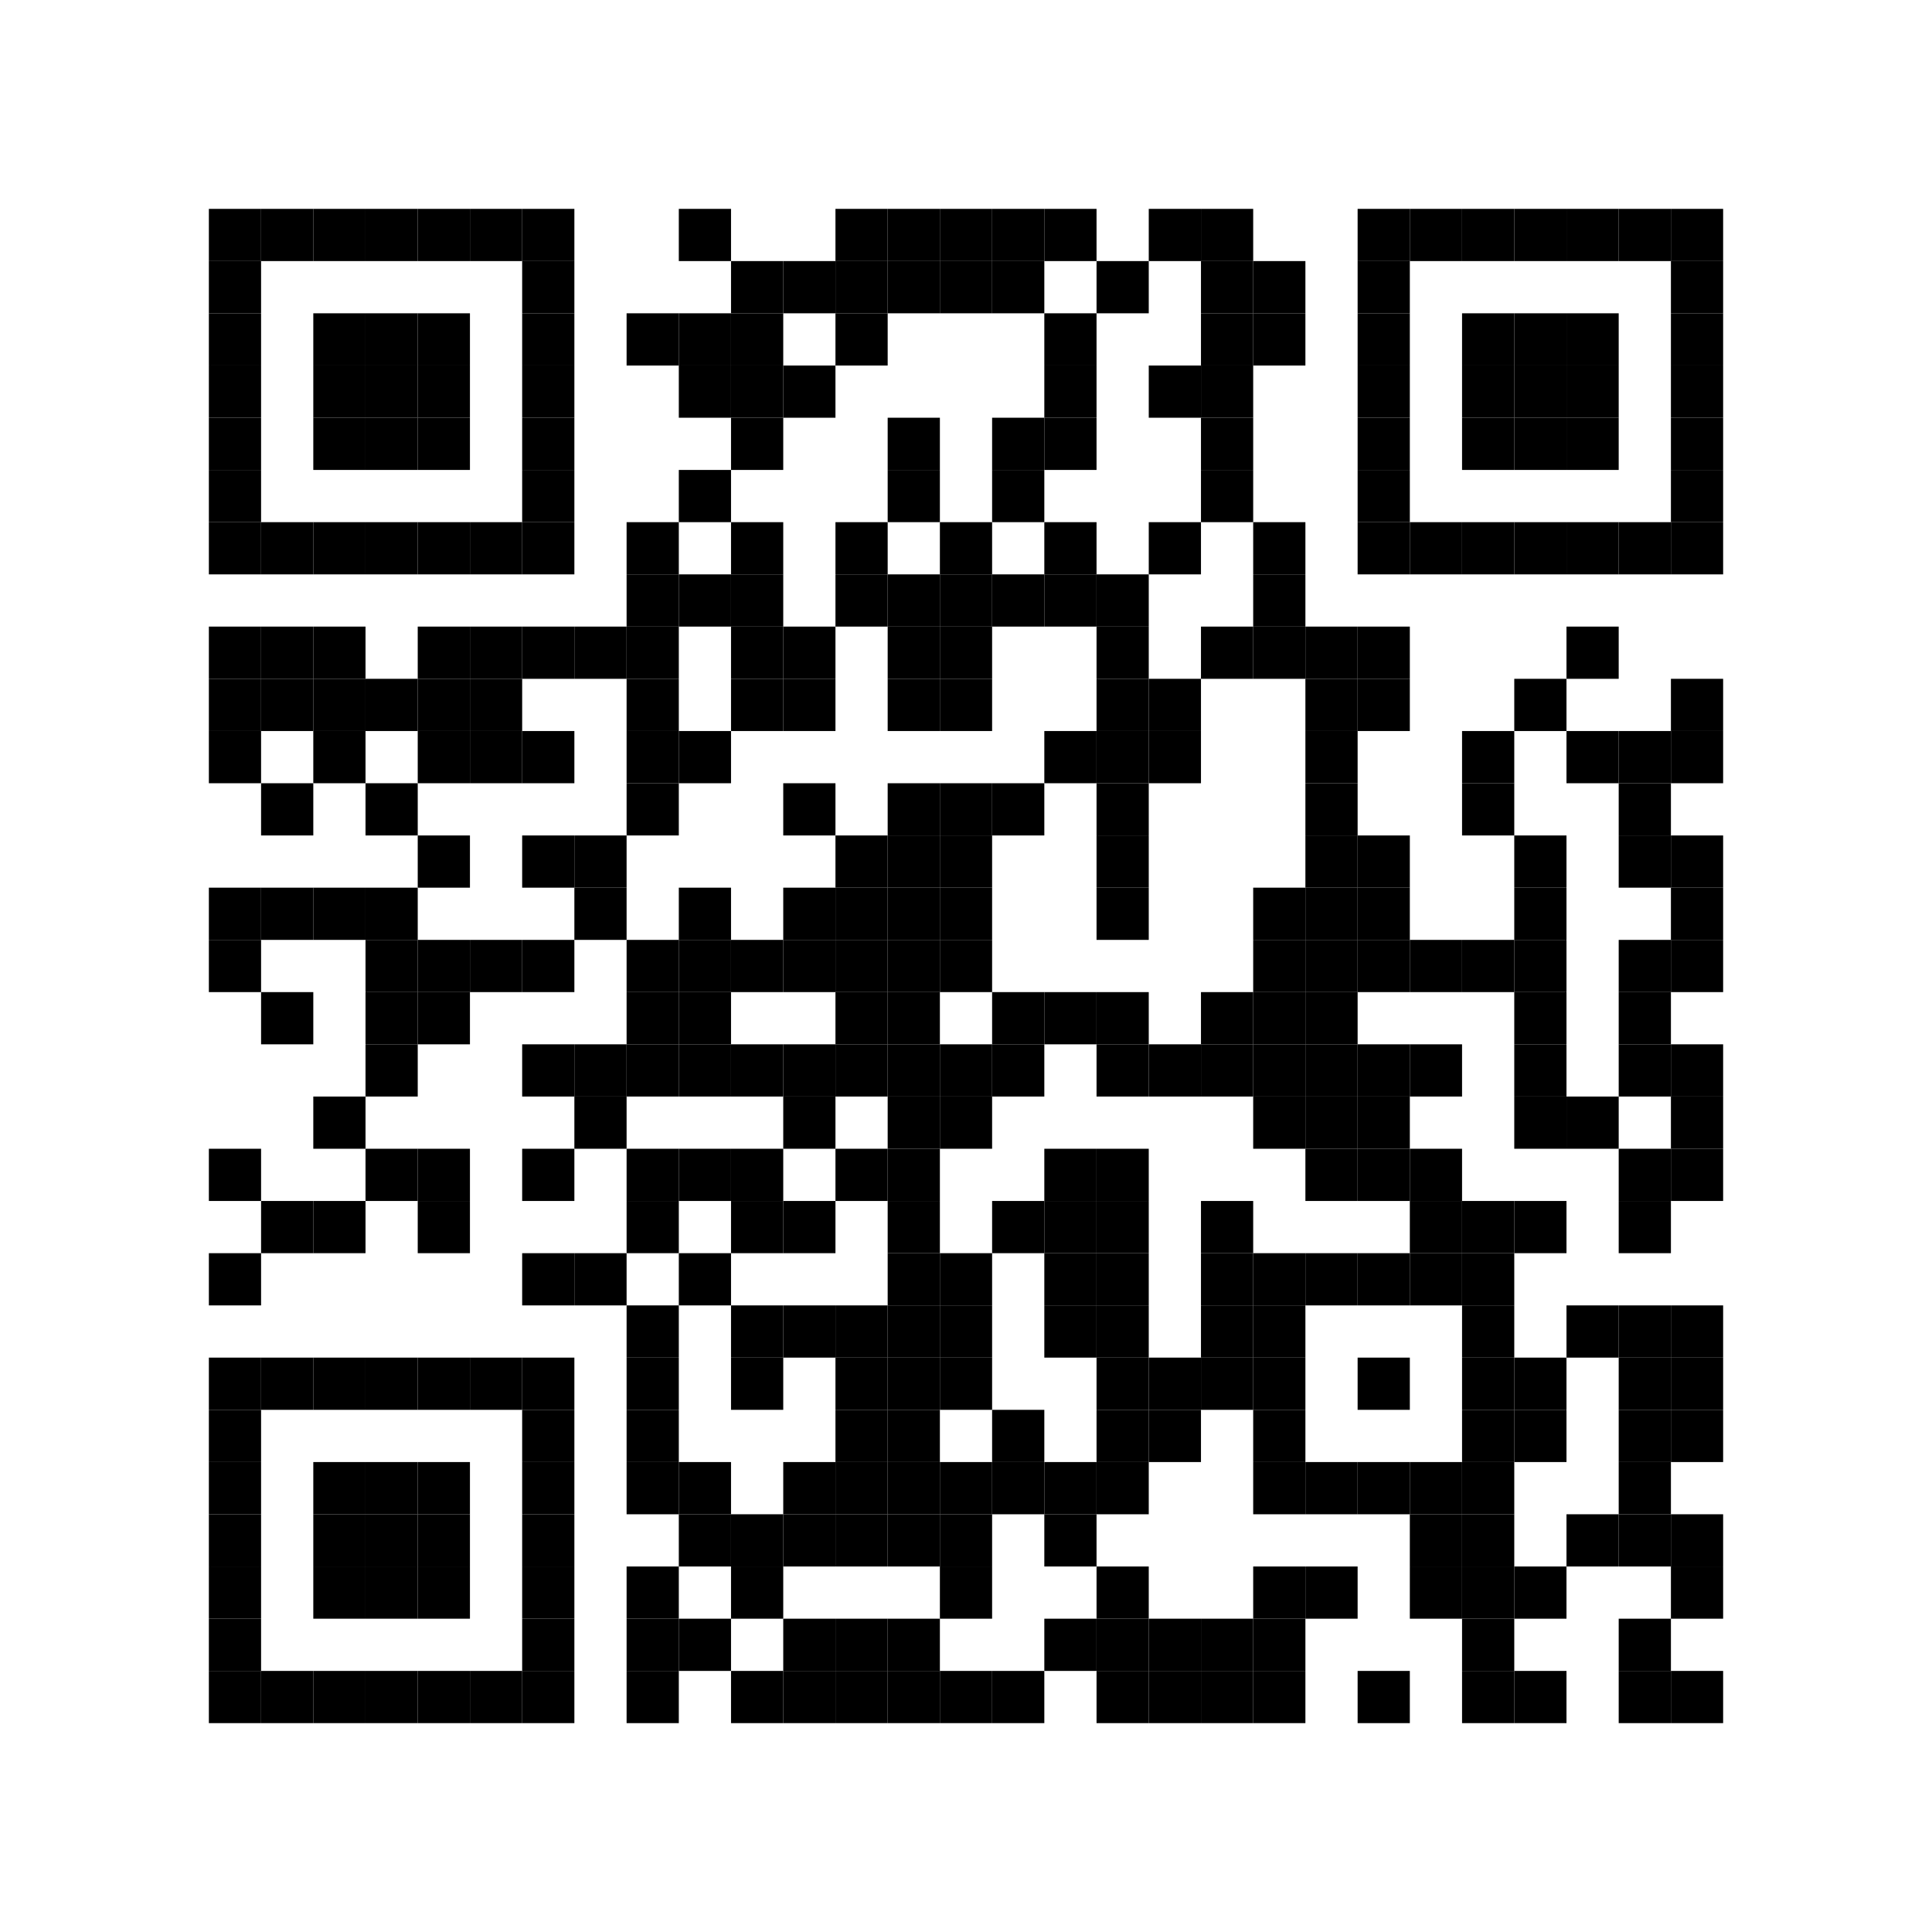
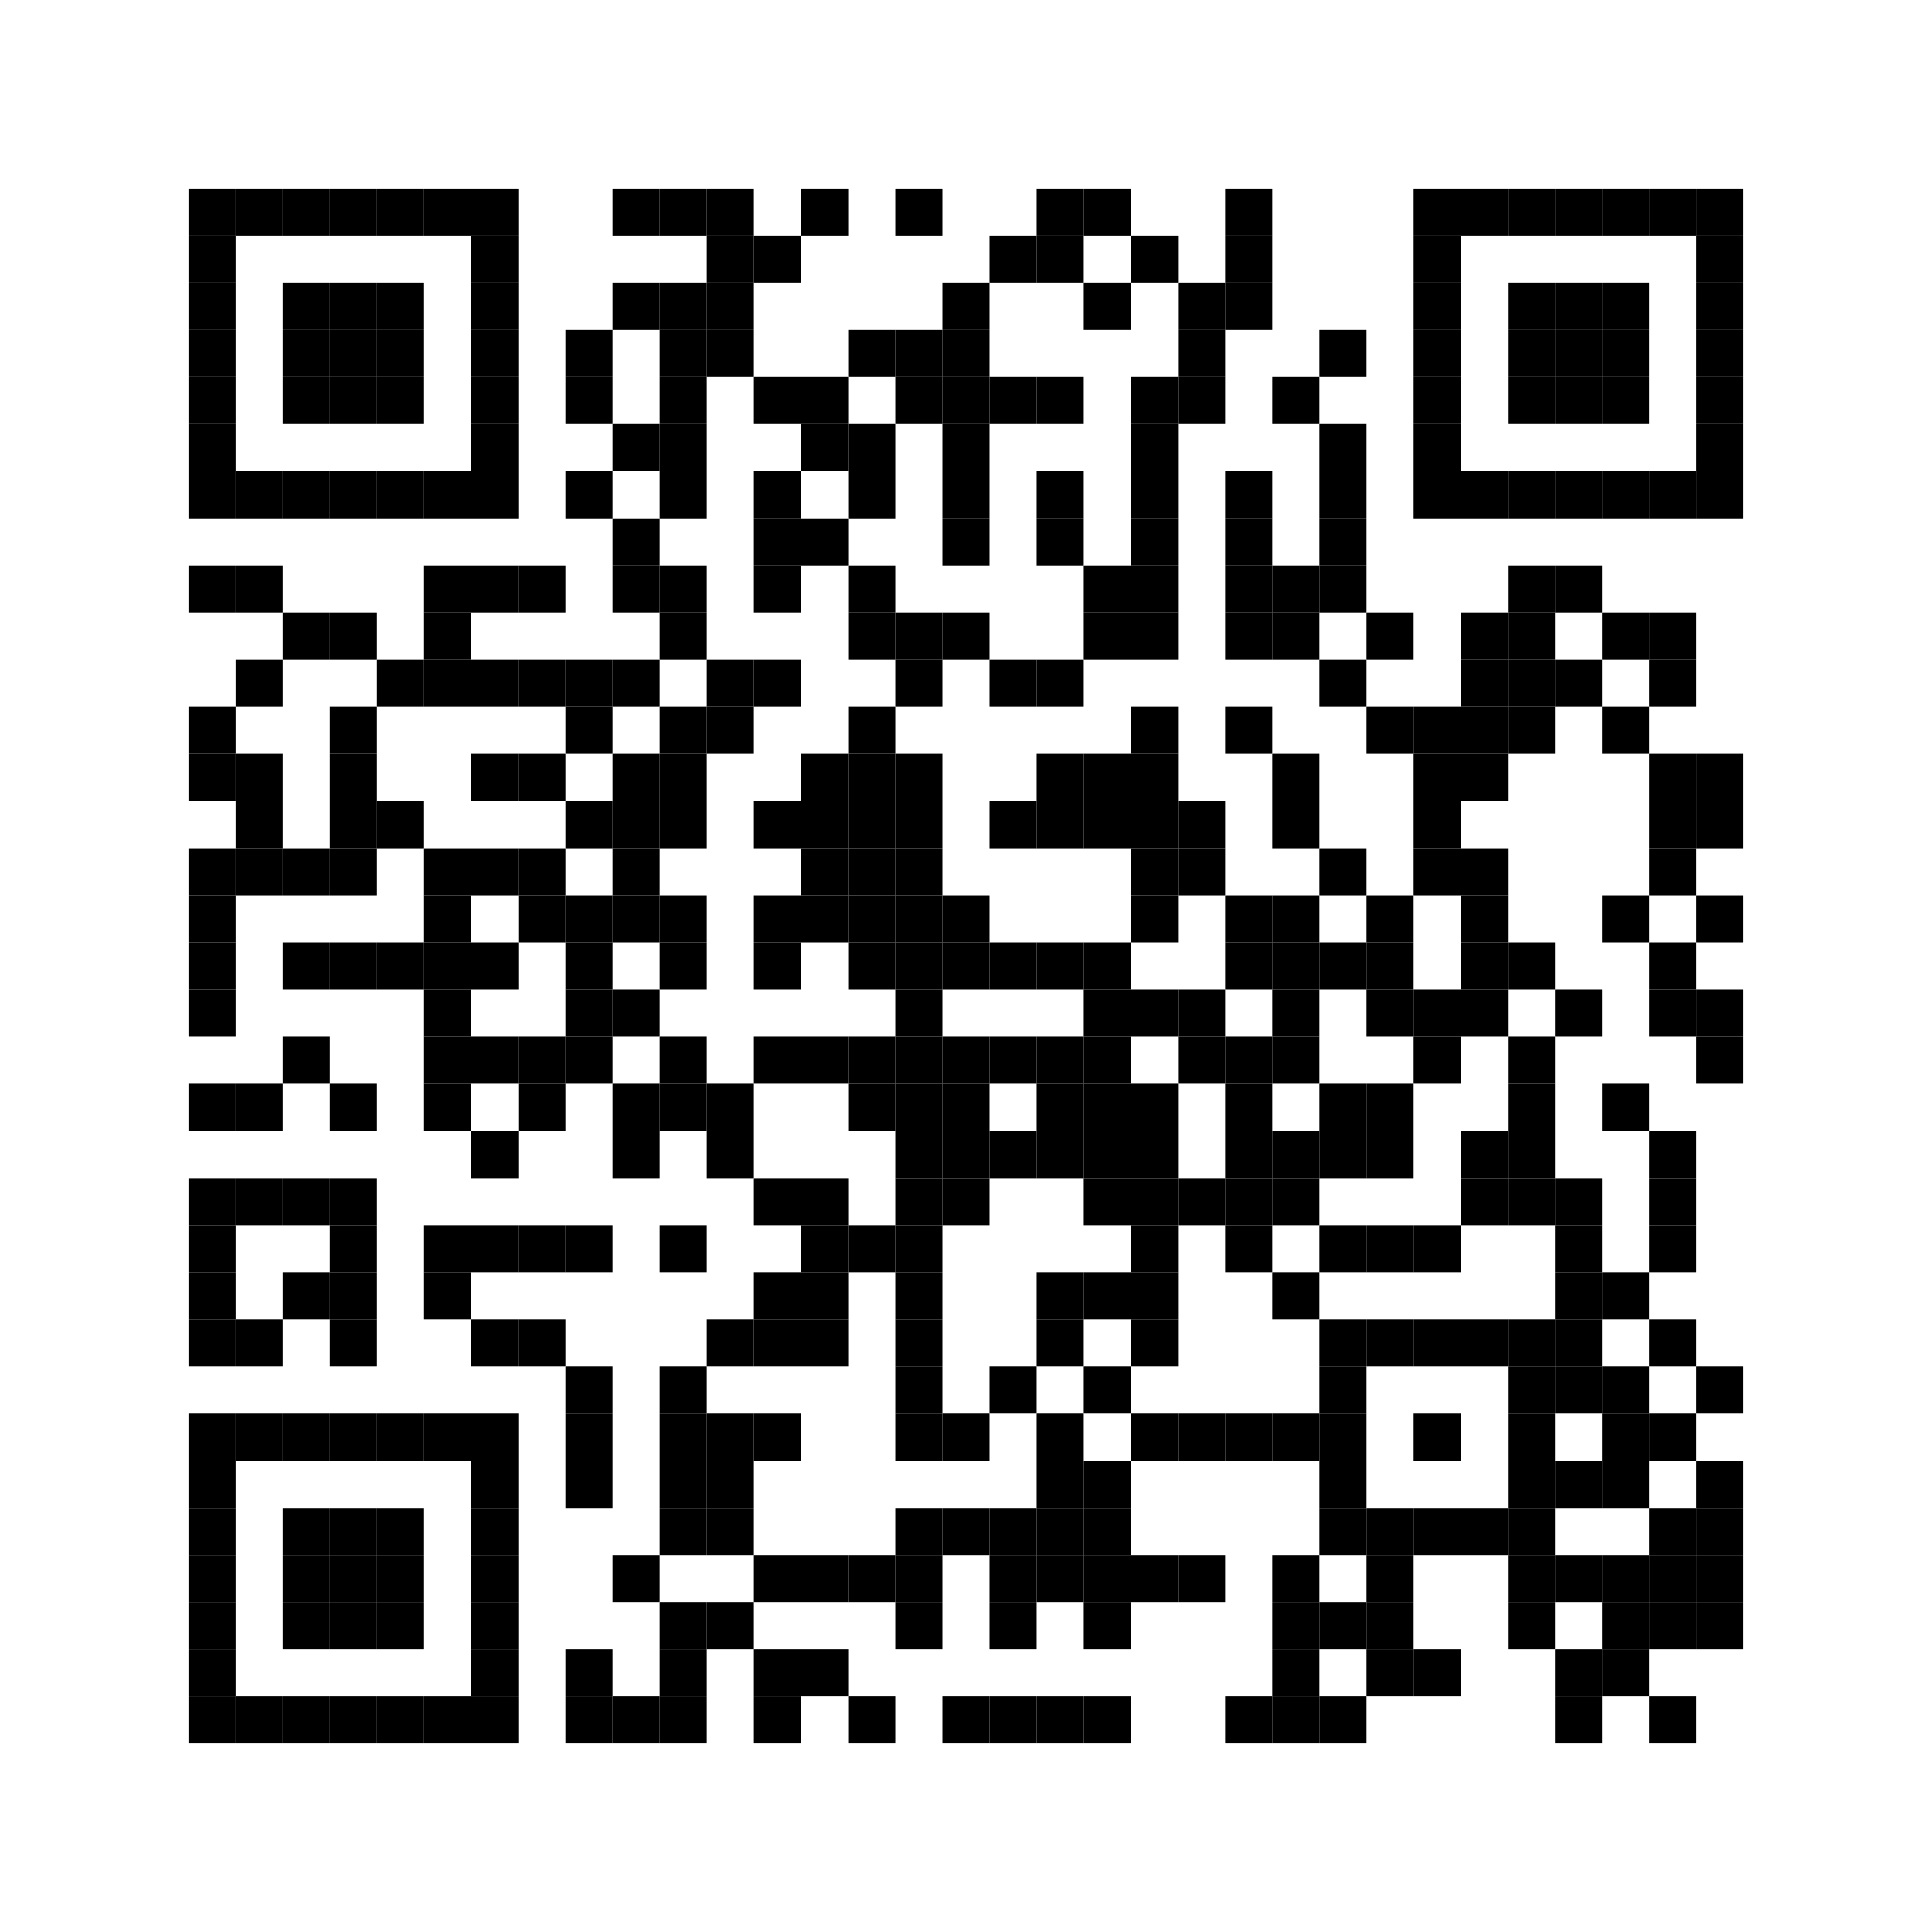
- <svg xmlns="http://www.w3.org/2000/svg" width="37mm" height="37mm" version="1.1">
+ <svg xmlns="http://www.w3.org/2000/svg" width="41mm" height="41mm" version="1.1">
  <rect x="4mm" y="4mm" width="1mm" height="1mm" />
  <rect x="5mm" y="4mm" width="1mm" height="1mm" />
  <rect x="6mm" y="4mm" width="1mm" height="1mm" />
  <rect x="7mm" y="4mm" width="1mm" height="1mm" />
  <rect x="8mm" y="4mm" width="1mm" height="1mm" />
  <rect x="9mm" y="4mm" width="1mm" height="1mm" />
  <rect x="10mm" y="4mm" width="1mm" height="1mm" />
  <rect x="13mm" y="4mm" width="1mm" height="1mm" />
-   <rect x="16mm" y="4mm" width="1mm" height="1mm" />
+   <rect x="14mm" y="4mm" width="1mm" height="1mm" />
+   <rect x="15mm" y="4mm" width="1mm" height="1mm" />
  <rect x="17mm" y="4mm" width="1mm" height="1mm" />
-   <rect x="18mm" y="4mm" width="1mm" height="1mm" />
  <rect x="19mm" y="4mm" width="1mm" height="1mm" />
-   <rect x="20mm" y="4mm" width="1mm" height="1mm" />
  <rect x="22mm" y="4mm" width="1mm" height="1mm" />
  <rect x="23mm" y="4mm" width="1mm" height="1mm" />
  <rect x="26mm" y="4mm" width="1mm" height="1mm" />
-   <rect x="27mm" y="4mm" width="1mm" height="1mm" />
-   <rect x="28mm" y="4mm" width="1mm" height="1mm" />
-   <rect x="29mm" y="4mm" width="1mm" height="1mm" />
  <rect x="30mm" y="4mm" width="1mm" height="1mm" />
  <rect x="31mm" y="4mm" width="1mm" height="1mm" />
  <rect x="32mm" y="4mm" width="1mm" height="1mm" />
+   <rect x="33mm" y="4mm" width="1mm" height="1mm" />
+   <rect x="34mm" y="4mm" width="1mm" height="1mm" />
+   <rect x="35mm" y="4mm" width="1mm" height="1mm" />
+   <rect x="36mm" y="4mm" width="1mm" height="1mm" />
  <rect x="4mm" y="5mm" width="1mm" height="1mm" />
  <rect x="10mm" y="5mm" width="1mm" height="1mm" />
-   <rect x="14mm" y="5mm" width="1mm" height="1mm" />
  <rect x="15mm" y="5mm" width="1mm" height="1mm" />
  <rect x="16mm" y="5mm" width="1mm" height="1mm" />
-   <rect x="17mm" y="5mm" width="1mm" height="1mm" />
-   <rect x="18mm" y="5mm" width="1mm" height="1mm" />
-   <rect x="19mm" y="5mm" width="1mm" height="1mm" />
  <rect x="21mm" y="5mm" width="1mm" height="1mm" />
-   <rect x="23mm" y="5mm" width="1mm" height="1mm" />
+   <rect x="22mm" y="5mm" width="1mm" height="1mm" />
  <rect x="24mm" y="5mm" width="1mm" height="1mm" />
  <rect x="26mm" y="5mm" width="1mm" height="1mm" />
-   <rect x="32mm" y="5mm" width="1mm" height="1mm" />
+   <rect x="30mm" y="5mm" width="1mm" height="1mm" />
+   <rect x="36mm" y="5mm" width="1mm" height="1mm" />
  <rect x="4mm" y="6mm" width="1mm" height="1mm" />
  <rect x="6mm" y="6mm" width="1mm" height="1mm" />
  <rect x="7mm" y="6mm" width="1mm" height="1mm" />
  <rect x="8mm" y="6mm" width="1mm" height="1mm" />
  <rect x="10mm" y="6mm" width="1mm" height="1mm" />
-   <rect x="12mm" y="6mm" width="1mm" height="1mm" />
  <rect x="13mm" y="6mm" width="1mm" height="1mm" />
  <rect x="14mm" y="6mm" width="1mm" height="1mm" />
-   <rect x="16mm" y="6mm" width="1mm" height="1mm" />
+   <rect x="15mm" y="6mm" width="1mm" height="1mm" />
  <rect x="20mm" y="6mm" width="1mm" height="1mm" />
  <rect x="23mm" y="6mm" width="1mm" height="1mm" />
-   <rect x="24mm" y="6mm" width="1mm" height="1mm" />
+   <rect x="25mm" y="6mm" width="1mm" height="1mm" />
  <rect x="26mm" y="6mm" width="1mm" height="1mm" />
-   <rect x="28mm" y="6mm" width="1mm" height="1mm" />
-   <rect x="29mm" y="6mm" width="1mm" height="1mm" />
  <rect x="30mm" y="6mm" width="1mm" height="1mm" />
  <rect x="32mm" y="6mm" width="1mm" height="1mm" />
+   <rect x="33mm" y="6mm" width="1mm" height="1mm" />
+   <rect x="34mm" y="6mm" width="1mm" height="1mm" />
+   <rect x="36mm" y="6mm" width="1mm" height="1mm" />
  <rect x="4mm" y="7mm" width="1mm" height="1mm" />
  <rect x="6mm" y="7mm" width="1mm" height="1mm" />
  <rect x="7mm" y="7mm" width="1mm" height="1mm" />
  <rect x="8mm" y="7mm" width="1mm" height="1mm" />
  <rect x="10mm" y="7mm" width="1mm" height="1mm" />
-   <rect x="13mm" y="7mm" width="1mm" height="1mm" />
+   <rect x="12mm" y="7mm" width="1mm" height="1mm" />
  <rect x="14mm" y="7mm" width="1mm" height="1mm" />
  <rect x="15mm" y="7mm" width="1mm" height="1mm" />
+   <rect x="18mm" y="7mm" width="1mm" height="1mm" />
+   <rect x="19mm" y="7mm" width="1mm" height="1mm" />
  <rect x="20mm" y="7mm" width="1mm" height="1mm" />
-   <rect x="22mm" y="7mm" width="1mm" height="1mm" />
-   <rect x="23mm" y="7mm" width="1mm" height="1mm" />
-   <rect x="26mm" y="7mm" width="1mm" height="1mm" />
+   <rect x="25mm" y="7mm" width="1mm" height="1mm" />
  <rect x="28mm" y="7mm" width="1mm" height="1mm" />
-   <rect x="29mm" y="7mm" width="1mm" height="1mm" />
  <rect x="30mm" y="7mm" width="1mm" height="1mm" />
  <rect x="32mm" y="7mm" width="1mm" height="1mm" />
+   <rect x="33mm" y="7mm" width="1mm" height="1mm" />
+   <rect x="34mm" y="7mm" width="1mm" height="1mm" />
+   <rect x="36mm" y="7mm" width="1mm" height="1mm" />
  <rect x="4mm" y="8mm" width="1mm" height="1mm" />
  <rect x="6mm" y="8mm" width="1mm" height="1mm" />
  <rect x="7mm" y="8mm" width="1mm" height="1mm" />
  <rect x="8mm" y="8mm" width="1mm" height="1mm" />
  <rect x="10mm" y="8mm" width="1mm" height="1mm" />
+   <rect x="12mm" y="8mm" width="1mm" height="1mm" />
  <rect x="14mm" y="8mm" width="1mm" height="1mm" />
+   <rect x="16mm" y="8mm" width="1mm" height="1mm" />
  <rect x="17mm" y="8mm" width="1mm" height="1mm" />
  <rect x="19mm" y="8mm" width="1mm" height="1mm" />
  <rect x="20mm" y="8mm" width="1mm" height="1mm" />
-   <rect x="23mm" y="8mm" width="1mm" height="1mm" />
-   <rect x="26mm" y="8mm" width="1mm" height="1mm" />
-   <rect x="28mm" y="8mm" width="1mm" height="1mm" />
-   <rect x="29mm" y="8mm" width="1mm" height="1mm" />
+   <rect x="21mm" y="8mm" width="1mm" height="1mm" />
+   <rect x="22mm" y="8mm" width="1mm" height="1mm" />
+   <rect x="24mm" y="8mm" width="1mm" height="1mm" />
+   <rect x="25mm" y="8mm" width="1mm" height="1mm" />
+   <rect x="27mm" y="8mm" width="1mm" height="1mm" />
  <rect x="30mm" y="8mm" width="1mm" height="1mm" />
  <rect x="32mm" y="8mm" width="1mm" height="1mm" />
+   <rect x="33mm" y="8mm" width="1mm" height="1mm" />
+   <rect x="34mm" y="8mm" width="1mm" height="1mm" />
+   <rect x="36mm" y="8mm" width="1mm" height="1mm" />
  <rect x="4mm" y="9mm" width="1mm" height="1mm" />
  <rect x="10mm" y="9mm" width="1mm" height="1mm" />
  <rect x="13mm" y="9mm" width="1mm" height="1mm" />
+   <rect x="14mm" y="9mm" width="1mm" height="1mm" />
  <rect x="17mm" y="9mm" width="1mm" height="1mm" />
-   <rect x="19mm" y="9mm" width="1mm" height="1mm" />
-   <rect x="23mm" y="9mm" width="1mm" height="1mm" />
-   <rect x="26mm" y="9mm" width="1mm" height="1mm" />
-   <rect x="32mm" y="9mm" width="1mm" height="1mm" />
+   <rect x="18mm" y="9mm" width="1mm" height="1mm" />
+   <rect x="20mm" y="9mm" width="1mm" height="1mm" />
+   <rect x="24mm" y="9mm" width="1mm" height="1mm" />
+   <rect x="28mm" y="9mm" width="1mm" height="1mm" />
+   <rect x="30mm" y="9mm" width="1mm" height="1mm" />
+   <rect x="36mm" y="9mm" width="1mm" height="1mm" />
  <rect x="4mm" y="10mm" width="1mm" height="1mm" />
  <rect x="5mm" y="10mm" width="1mm" height="1mm" />
  <rect x="6mm" y="10mm" width="1mm" height="1mm" />
  <rect x="7mm" y="10mm" width="1mm" height="1mm" />
  <rect x="8mm" y="10mm" width="1mm" height="1mm" />
  <rect x="9mm" y="10mm" width="1mm" height="1mm" />
  <rect x="10mm" y="10mm" width="1mm" height="1mm" />
  <rect x="12mm" y="10mm" width="1mm" height="1mm" />
  <rect x="14mm" y="10mm" width="1mm" height="1mm" />
  <rect x="16mm" y="10mm" width="1mm" height="1mm" />
  <rect x="18mm" y="10mm" width="1mm" height="1mm" />
  <rect x="20mm" y="10mm" width="1mm" height="1mm" />
  <rect x="22mm" y="10mm" width="1mm" height="1mm" />
  <rect x="24mm" y="10mm" width="1mm" height="1mm" />
  <rect x="26mm" y="10mm" width="1mm" height="1mm" />
-   <rect x="27mm" y="10mm" width="1mm" height="1mm" />
  <rect x="28mm" y="10mm" width="1mm" height="1mm" />
-   <rect x="29mm" y="10mm" width="1mm" height="1mm" />
  <rect x="30mm" y="10mm" width="1mm" height="1mm" />
  <rect x="31mm" y="10mm" width="1mm" height="1mm" />
  <rect x="32mm" y="10mm" width="1mm" height="1mm" />
-   <rect x="12mm" y="11mm" width="1mm" height="1mm" />
+   <rect x="33mm" y="10mm" width="1mm" height="1mm" />
+   <rect x="34mm" y="10mm" width="1mm" height="1mm" />
+   <rect x="35mm" y="10mm" width="1mm" height="1mm" />
+   <rect x="36mm" y="10mm" width="1mm" height="1mm" />
  <rect x="13mm" y="11mm" width="1mm" height="1mm" />
-   <rect x="14mm" y="11mm" width="1mm" height="1mm" />
  <rect x="16mm" y="11mm" width="1mm" height="1mm" />
  <rect x="17mm" y="11mm" width="1mm" height="1mm" />
-   <rect x="18mm" y="11mm" width="1mm" height="1mm" />
-   <rect x="19mm" y="11mm" width="1mm" height="1mm" />
  <rect x="20mm" y="11mm" width="1mm" height="1mm" />
-   <rect x="21mm" y="11mm" width="1mm" height="1mm" />
+   <rect x="22mm" y="11mm" width="1mm" height="1mm" />
  <rect x="24mm" y="11mm" width="1mm" height="1mm" />
+   <rect x="26mm" y="11mm" width="1mm" height="1mm" />
+   <rect x="28mm" y="11mm" width="1mm" height="1mm" />
  <rect x="4mm" y="12mm" width="1mm" height="1mm" />
  <rect x="5mm" y="12mm" width="1mm" height="1mm" />
-   <rect x="6mm" y="12mm" width="1mm" height="1mm" />
-   <rect x="8mm" y="12mm" width="1mm" height="1mm" />
  <rect x="9mm" y="12mm" width="1mm" height="1mm" />
  <rect x="10mm" y="12mm" width="1mm" height="1mm" />
  <rect x="11mm" y="12mm" width="1mm" height="1mm" />
-   <rect x="12mm" y="12mm" width="1mm" height="1mm" />
+   <rect x="13mm" y="12mm" width="1mm" height="1mm" />
  <rect x="14mm" y="12mm" width="1mm" height="1mm" />
-   <rect x="15mm" y="12mm" width="1mm" height="1mm" />
-   <rect x="17mm" y="12mm" width="1mm" height="1mm" />
+   <rect x="16mm" y="12mm" width="1mm" height="1mm" />
  <rect x="18mm" y="12mm" width="1mm" height="1mm" />
-   <rect x="21mm" y="12mm" width="1mm" height="1mm" />
  <rect x="23mm" y="12mm" width="1mm" height="1mm" />
  <rect x="24mm" y="12mm" width="1mm" height="1mm" />
-   <rect x="25mm" y="12mm" width="1mm" height="1mm" />
  <rect x="26mm" y="12mm" width="1mm" height="1mm" />
-   <rect x="30mm" y="12mm" width="1mm" height="1mm" />
-   <rect x="4mm" y="13mm" width="1mm" height="1mm" />
-   <rect x="5mm" y="13mm" width="1mm" height="1mm" />
+   <rect x="27mm" y="12mm" width="1mm" height="1mm" />
+   <rect x="28mm" y="12mm" width="1mm" height="1mm" />
+   <rect x="32mm" y="12mm" width="1mm" height="1mm" />
+   <rect x="33mm" y="12mm" width="1mm" height="1mm" />
  <rect x="6mm" y="13mm" width="1mm" height="1mm" />
  <rect x="7mm" y="13mm" width="1mm" height="1mm" />
-   <rect x="8mm" y="13mm" width="1mm" height="1mm" />
  <rect x="9mm" y="13mm" width="1mm" height="1mm" />
-   <rect x="12mm" y="13mm" width="1mm" height="1mm" />
  <rect x="14mm" y="13mm" width="1mm" height="1mm" />
-   <rect x="15mm" y="13mm" width="1mm" height="1mm" />
-   <rect x="17mm" y="13mm" width="1mm" height="1mm" />
  <rect x="18mm" y="13mm" width="1mm" height="1mm" />
-   <rect x="21mm" y="13mm" width="1mm" height="1mm" />
-   <rect x="22mm" y="13mm" width="1mm" height="1mm" />
-   <rect x="25mm" y="13mm" width="1mm" height="1mm" />
+   <rect x="19mm" y="13mm" width="1mm" height="1mm" />
+   <rect x="20mm" y="13mm" width="1mm" height="1mm" />
+   <rect x="23mm" y="13mm" width="1mm" height="1mm" />
+   <rect x="24mm" y="13mm" width="1mm" height="1mm" />
  <rect x="26mm" y="13mm" width="1mm" height="1mm" />
+   <rect x="27mm" y="13mm" width="1mm" height="1mm" />
  <rect x="29mm" y="13mm" width="1mm" height="1mm" />
+   <rect x="31mm" y="13mm" width="1mm" height="1mm" />
  <rect x="32mm" y="13mm" width="1mm" height="1mm" />
-   <rect x="4mm" y="14mm" width="1mm" height="1mm" />
-   <rect x="6mm" y="14mm" width="1mm" height="1mm" />
+   <rect x="34mm" y="13mm" width="1mm" height="1mm" />
+   <rect x="35mm" y="13mm" width="1mm" height="1mm" />
+   <rect x="5mm" y="14mm" width="1mm" height="1mm" />
  <rect x="8mm" y="14mm" width="1mm" height="1mm" />
  <rect x="9mm" y="14mm" width="1mm" height="1mm" />
  <rect x="10mm" y="14mm" width="1mm" height="1mm" />
+   <rect x="11mm" y="14mm" width="1mm" height="1mm" />
  <rect x="12mm" y="14mm" width="1mm" height="1mm" />
  <rect x="13mm" y="14mm" width="1mm" height="1mm" />
-   <rect x="20mm" y="14mm" width="1mm" height="1mm" />
+   <rect x="15mm" y="14mm" width="1mm" height="1mm" />
+   <rect x="16mm" y="14mm" width="1mm" height="1mm" />
+   <rect x="19mm" y="14mm" width="1mm" height="1mm" />
  <rect x="21mm" y="14mm" width="1mm" height="1mm" />
  <rect x="22mm" y="14mm" width="1mm" height="1mm" />
-   <rect x="25mm" y="14mm" width="1mm" height="1mm" />
  <rect x="28mm" y="14mm" width="1mm" height="1mm" />
-   <rect x="30mm" y="14mm" width="1mm" height="1mm" />
  <rect x="31mm" y="14mm" width="1mm" height="1mm" />
  <rect x="32mm" y="14mm" width="1mm" height="1mm" />
-   <rect x="5mm" y="15mm" width="1mm" height="1mm" />
+   <rect x="33mm" y="14mm" width="1mm" height="1mm" />
+   <rect x="35mm" y="14mm" width="1mm" height="1mm" />
+   <rect x="4mm" y="15mm" width="1mm" height="1mm" />
  <rect x="7mm" y="15mm" width="1mm" height="1mm" />
  <rect x="12mm" y="15mm" width="1mm" height="1mm" />
+   <rect x="14mm" y="15mm" width="1mm" height="1mm" />
  <rect x="15mm" y="15mm" width="1mm" height="1mm" />
-   <rect x="17mm" y="15mm" width="1mm" height="1mm" />
  <rect x="18mm" y="15mm" width="1mm" height="1mm" />
-   <rect x="19mm" y="15mm" width="1mm" height="1mm" />
-   <rect x="21mm" y="15mm" width="1mm" height="1mm" />
-   <rect x="25mm" y="15mm" width="1mm" height="1mm" />
-   <rect x="28mm" y="15mm" width="1mm" height="1mm" />
+   <rect x="24mm" y="15mm" width="1mm" height="1mm" />
+   <rect x="26mm" y="15mm" width="1mm" height="1mm" />
+   <rect x="29mm" y="15mm" width="1mm" height="1mm" />
+   <rect x="30mm" y="15mm" width="1mm" height="1mm" />
  <rect x="31mm" y="15mm" width="1mm" height="1mm" />
-   <rect x="8mm" y="16mm" width="1mm" height="1mm" />
+   <rect x="32mm" y="15mm" width="1mm" height="1mm" />
+   <rect x="34mm" y="15mm" width="1mm" height="1mm" />
+   <rect x="4mm" y="16mm" width="1mm" height="1mm" />
+   <rect x="5mm" y="16mm" width="1mm" height="1mm" />
+   <rect x="7mm" y="16mm" width="1mm" height="1mm" />
  <rect x="10mm" y="16mm" width="1mm" height="1mm" />
  <rect x="11mm" y="16mm" width="1mm" height="1mm" />
-   <rect x="16mm" y="16mm" width="1mm" height="1mm" />
+   <rect x="13mm" y="16mm" width="1mm" height="1mm" />
+   <rect x="14mm" y="16mm" width="1mm" height="1mm" />
  <rect x="17mm" y="16mm" width="1mm" height="1mm" />
  <rect x="18mm" y="16mm" width="1mm" height="1mm" />
-   <rect x="21mm" y="16mm" width="1mm" height="1mm" />
-   <rect x="25mm" y="16mm" width="1mm" height="1mm" />
-   <rect x="26mm" y="16mm" width="1mm" height="1mm" />
-   <rect x="29mm" y="16mm" width="1mm" height="1mm" />
+   <rect x="19mm" y="16mm" width="1mm" height="1mm" />
+   <rect x="22mm" y="16mm" width="1mm" height="1mm" />
+   <rect x="23mm" y="16mm" width="1mm" height="1mm" />
+   <rect x="24mm" y="16mm" width="1mm" height="1mm" />
+   <rect x="27mm" y="16mm" width="1mm" height="1mm" />
+   <rect x="30mm" y="16mm" width="1mm" height="1mm" />
  <rect x="31mm" y="16mm" width="1mm" height="1mm" />
-   <rect x="32mm" y="16mm" width="1mm" height="1mm" />
-   <rect x="4mm" y="17mm" width="1mm" height="1mm" />
+   <rect x="35mm" y="16mm" width="1mm" height="1mm" />
+   <rect x="36mm" y="16mm" width="1mm" height="1mm" />
  <rect x="5mm" y="17mm" width="1mm" height="1mm" />
-   <rect x="6mm" y="17mm" width="1mm" height="1mm" />
  <rect x="7mm" y="17mm" width="1mm" height="1mm" />
-   <rect x="11mm" y="17mm" width="1mm" height="1mm" />
+   <rect x="8mm" y="17mm" width="1mm" height="1mm" />
+   <rect x="12mm" y="17mm" width="1mm" height="1mm" />
  <rect x="13mm" y="17mm" width="1mm" height="1mm" />
-   <rect x="15mm" y="17mm" width="1mm" height="1mm" />
+   <rect x="14mm" y="17mm" width="1mm" height="1mm" />
  <rect x="16mm" y="17mm" width="1mm" height="1mm" />
  <rect x="17mm" y="17mm" width="1mm" height="1mm" />
  <rect x="18mm" y="17mm" width="1mm" height="1mm" />
+   <rect x="19mm" y="17mm" width="1mm" height="1mm" />
  <rect x="21mm" y="17mm" width="1mm" height="1mm" />
+   <rect x="22mm" y="17mm" width="1mm" height="1mm" />
+   <rect x="23mm" y="17mm" width="1mm" height="1mm" />
  <rect x="24mm" y="17mm" width="1mm" height="1mm" />
  <rect x="25mm" y="17mm" width="1mm" height="1mm" />
-   <rect x="26mm" y="17mm" width="1mm" height="1mm" />
-   <rect x="29mm" y="17mm" width="1mm" height="1mm" />
-   <rect x="32mm" y="17mm" width="1mm" height="1mm" />
+   <rect x="27mm" y="17mm" width="1mm" height="1mm" />
+   <rect x="30mm" y="17mm" width="1mm" height="1mm" />
+   <rect x="35mm" y="17mm" width="1mm" height="1mm" />
+   <rect x="36mm" y="17mm" width="1mm" height="1mm" />
  <rect x="4mm" y="18mm" width="1mm" height="1mm" />
+   <rect x="5mm" y="18mm" width="1mm" height="1mm" />
+   <rect x="6mm" y="18mm" width="1mm" height="1mm" />
  <rect x="7mm" y="18mm" width="1mm" height="1mm" />
-   <rect x="8mm" y="18mm" width="1mm" height="1mm" />
  <rect x="9mm" y="18mm" width="1mm" height="1mm" />
  <rect x="10mm" y="18mm" width="1mm" height="1mm" />
-   <rect x="12mm" y="18mm" width="1mm" height="1mm" />
+   <rect x="11mm" y="18mm" width="1mm" height="1mm" />
  <rect x="13mm" y="18mm" width="1mm" height="1mm" />
-   <rect x="14mm" y="18mm" width="1mm" height="1mm" />
-   <rect x="15mm" y="18mm" width="1mm" height="1mm" />
-   <rect x="16mm" y="18mm" width="1mm" height="1mm" />
  <rect x="17mm" y="18mm" width="1mm" height="1mm" />
  <rect x="18mm" y="18mm" width="1mm" height="1mm" />
+   <rect x="19mm" y="18mm" width="1mm" height="1mm" />
  <rect x="24mm" y="18mm" width="1mm" height="1mm" />
  <rect x="25mm" y="18mm" width="1mm" height="1mm" />
-   <rect x="26mm" y="18mm" width="1mm" height="1mm" />
-   <rect x="27mm" y="18mm" width="1mm" height="1mm" />
  <rect x="28mm" y="18mm" width="1mm" height="1mm" />
-   <rect x="29mm" y="18mm" width="1mm" height="1mm" />
+   <rect x="30mm" y="18mm" width="1mm" height="1mm" />
  <rect x="31mm" y="18mm" width="1mm" height="1mm" />
-   <rect x="32mm" y="18mm" width="1mm" height="1mm" />
-   <rect x="5mm" y="19mm" width="1mm" height="1mm" />
-   <rect x="7mm" y="19mm" width="1mm" height="1mm" />
-   <rect x="8mm" y="19mm" width="1mm" height="1mm" />
+   <rect x="35mm" y="18mm" width="1mm" height="1mm" />
+   <rect x="4mm" y="19mm" width="1mm" height="1mm" />
+   <rect x="9mm" y="19mm" width="1mm" height="1mm" />
+   <rect x="11mm" y="19mm" width="1mm" height="1mm" />
  <rect x="12mm" y="19mm" width="1mm" height="1mm" />
  <rect x="13mm" y="19mm" width="1mm" height="1mm" />
+   <rect x="14mm" y="19mm" width="1mm" height="1mm" />
  <rect x="16mm" y="19mm" width="1mm" height="1mm" />
  <rect x="17mm" y="19mm" width="1mm" height="1mm" />
+   <rect x="18mm" y="19mm" width="1mm" height="1mm" />
  <rect x="19mm" y="19mm" width="1mm" height="1mm" />
  <rect x="20mm" y="19mm" width="1mm" height="1mm" />
-   <rect x="21mm" y="19mm" width="1mm" height="1mm" />
-   <rect x="23mm" y="19mm" width="1mm" height="1mm" />
  <rect x="24mm" y="19mm" width="1mm" height="1mm" />
-   <rect x="25mm" y="19mm" width="1mm" height="1mm" />
+   <rect x="26mm" y="19mm" width="1mm" height="1mm" />
+   <rect x="27mm" y="19mm" width="1mm" height="1mm" />
  <rect x="29mm" y="19mm" width="1mm" height="1mm" />
  <rect x="31mm" y="19mm" width="1mm" height="1mm" />
+   <rect x="34mm" y="19mm" width="1mm" height="1mm" />
+   <rect x="36mm" y="19mm" width="1mm" height="1mm" />
+   <rect x="4mm" y="20mm" width="1mm" height="1mm" />
+   <rect x="6mm" y="20mm" width="1mm" height="1mm" />
  <rect x="7mm" y="20mm" width="1mm" height="1mm" />
+   <rect x="8mm" y="20mm" width="1mm" height="1mm" />
+   <rect x="9mm" y="20mm" width="1mm" height="1mm" />
  <rect x="10mm" y="20mm" width="1mm" height="1mm" />
-   <rect x="11mm" y="20mm" width="1mm" height="1mm" />
  <rect x="12mm" y="20mm" width="1mm" height="1mm" />
-   <rect x="13mm" y="20mm" width="1mm" height="1mm" />
  <rect x="14mm" y="20mm" width="1mm" height="1mm" />
-   <rect x="15mm" y="20mm" width="1mm" height="1mm" />
  <rect x="16mm" y="20mm" width="1mm" height="1mm" />
-   <rect x="17mm" y="20mm" width="1mm" height="1mm" />
  <rect x="18mm" y="20mm" width="1mm" height="1mm" />
  <rect x="19mm" y="20mm" width="1mm" height="1mm" />
+   <rect x="20mm" y="20mm" width="1mm" height="1mm" />
  <rect x="21mm" y="20mm" width="1mm" height="1mm" />
  <rect x="22mm" y="20mm" width="1mm" height="1mm" />
  <rect x="23mm" y="20mm" width="1mm" height="1mm" />
-   <rect x="24mm" y="20mm" width="1mm" height="1mm" />
-   <rect x="25mm" y="20mm" width="1mm" height="1mm" />
  <rect x="26mm" y="20mm" width="1mm" height="1mm" />
  <rect x="27mm" y="20mm" width="1mm" height="1mm" />
+   <rect x="28mm" y="20mm" width="1mm" height="1mm" />
  <rect x="29mm" y="20mm" width="1mm" height="1mm" />
  <rect x="31mm" y="20mm" width="1mm" height="1mm" />
  <rect x="32mm" y="20mm" width="1mm" height="1mm" />
-   <rect x="6mm" y="21mm" width="1mm" height="1mm" />
-   <rect x="11mm" y="21mm" width="1mm" height="1mm" />
-   <rect x="15mm" y="21mm" width="1mm" height="1mm" />
-   <rect x="17mm" y="21mm" width="1mm" height="1mm" />
-   <rect x="18mm" y="21mm" width="1mm" height="1mm" />
+   <rect x="35mm" y="20mm" width="1mm" height="1mm" />
+   <rect x="4mm" y="21mm" width="1mm" height="1mm" />
+   <rect x="9mm" y="21mm" width="1mm" height="1mm" />
+   <rect x="12mm" y="21mm" width="1mm" height="1mm" />
+   <rect x="13mm" y="21mm" width="1mm" height="1mm" />
+   <rect x="19mm" y="21mm" width="1mm" height="1mm" />
+   <rect x="23mm" y="21mm" width="1mm" height="1mm" />
  <rect x="24mm" y="21mm" width="1mm" height="1mm" />
  <rect x="25mm" y="21mm" width="1mm" height="1mm" />
-   <rect x="26mm" y="21mm" width="1mm" height="1mm" />
+   <rect x="27mm" y="21mm" width="1mm" height="1mm" />
  <rect x="29mm" y="21mm" width="1mm" height="1mm" />
  <rect x="30mm" y="21mm" width="1mm" height="1mm" />
-   <rect x="32mm" y="21mm" width="1mm" height="1mm" />
-   <rect x="4mm" y="22mm" width="1mm" height="1mm" />
-   <rect x="7mm" y="22mm" width="1mm" height="1mm" />
-   <rect x="8mm" y="22mm" width="1mm" height="1mm" />
+   <rect x="31mm" y="21mm" width="1mm" height="1mm" />
+   <rect x="33mm" y="21mm" width="1mm" height="1mm" />
+   <rect x="35mm" y="21mm" width="1mm" height="1mm" />
+   <rect x="36mm" y="21mm" width="1mm" height="1mm" />
+   <rect x="6mm" y="22mm" width="1mm" height="1mm" />
+   <rect x="9mm" y="22mm" width="1mm" height="1mm" />
  <rect x="10mm" y="22mm" width="1mm" height="1mm" />
+   <rect x="11mm" y="22mm" width="1mm" height="1mm" />
  <rect x="12mm" y="22mm" width="1mm" height="1mm" />
-   <rect x="13mm" y="22mm" width="1mm" height="1mm" />
  <rect x="14mm" y="22mm" width="1mm" height="1mm" />
  <rect x="16mm" y="22mm" width="1mm" height="1mm" />
  <rect x="17mm" y="22mm" width="1mm" height="1mm" />
+   <rect x="18mm" y="22mm" width="1mm" height="1mm" />
+   <rect x="19mm" y="22mm" width="1mm" height="1mm" />
  <rect x="20mm" y="22mm" width="1mm" height="1mm" />
  <rect x="21mm" y="22mm" width="1mm" height="1mm" />
+   <rect x="22mm" y="22mm" width="1mm" height="1mm" />
+   <rect x="23mm" y="22mm" width="1mm" height="1mm" />
  <rect x="25mm" y="22mm" width="1mm" height="1mm" />
  <rect x="26mm" y="22mm" width="1mm" height="1mm" />
  <rect x="27mm" y="22mm" width="1mm" height="1mm" />
-   <rect x="31mm" y="22mm" width="1mm" height="1mm" />
+   <rect x="30mm" y="22mm" width="1mm" height="1mm" />
  <rect x="32mm" y="22mm" width="1mm" height="1mm" />
+   <rect x="36mm" y="22mm" width="1mm" height="1mm" />
+   <rect x="4mm" y="23mm" width="1mm" height="1mm" />
  <rect x="5mm" y="23mm" width="1mm" height="1mm" />
-   <rect x="6mm" y="23mm" width="1mm" height="1mm" />
-   <rect x="8mm" y="23mm" width="1mm" height="1mm" />
-   <rect x="12mm" y="23mm" width="1mm" height="1mm" />
+   <rect x="7mm" y="23mm" width="1mm" height="1mm" />
+   <rect x="9mm" y="23mm" width="1mm" height="1mm" />
+   <rect x="11mm" y="23mm" width="1mm" height="1mm" />
+   <rect x="13mm" y="23mm" width="1mm" height="1mm" />
  <rect x="14mm" y="23mm" width="1mm" height="1mm" />
  <rect x="15mm" y="23mm" width="1mm" height="1mm" />
-   <rect x="17mm" y="23mm" width="1mm" height="1mm" />
+   <rect x="18mm" y="23mm" width="1mm" height="1mm" />
  <rect x="19mm" y="23mm" width="1mm" height="1mm" />
  <rect x="20mm" y="23mm" width="1mm" height="1mm" />
-   <rect x="21mm" y="23mm" width="1mm" height="1mm" />
+   <rect x="22mm" y="23mm" width="1mm" height="1mm" />
  <rect x="23mm" y="23mm" width="1mm" height="1mm" />
-   <rect x="27mm" y="23mm" width="1mm" height="1mm" />
+   <rect x="24mm" y="23mm" width="1mm" height="1mm" />
+   <rect x="26mm" y="23mm" width="1mm" height="1mm" />
  <rect x="28mm" y="23mm" width="1mm" height="1mm" />
  <rect x="29mm" y="23mm" width="1mm" height="1mm" />
-   <rect x="31mm" y="23mm" width="1mm" height="1mm" />
-   <rect x="4mm" y="24mm" width="1mm" height="1mm" />
+   <rect x="32mm" y="23mm" width="1mm" height="1mm" />
+   <rect x="34mm" y="23mm" width="1mm" height="1mm" />
  <rect x="10mm" y="24mm" width="1mm" height="1mm" />
-   <rect x="11mm" y="24mm" width="1mm" height="1mm" />
  <rect x="13mm" y="24mm" width="1mm" height="1mm" />
-   <rect x="17mm" y="24mm" width="1mm" height="1mm" />
-   <rect x="18mm" y="24mm" width="1mm" height="1mm" />
+   <rect x="15mm" y="24mm" width="1mm" height="1mm" />
+   <rect x="19mm" y="24mm" width="1mm" height="1mm" />
  <rect x="20mm" y="24mm" width="1mm" height="1mm" />
  <rect x="21mm" y="24mm" width="1mm" height="1mm" />
+   <rect x="22mm" y="24mm" width="1mm" height="1mm" />
  <rect x="23mm" y="24mm" width="1mm" height="1mm" />
  <rect x="24mm" y="24mm" width="1mm" height="1mm" />
-   <rect x="25mm" y="24mm" width="1mm" height="1mm" />
  <rect x="26mm" y="24mm" width="1mm" height="1mm" />
  <rect x="27mm" y="24mm" width="1mm" height="1mm" />
  <rect x="28mm" y="24mm" width="1mm" height="1mm" />
-   <rect x="12mm" y="25mm" width="1mm" height="1mm" />
-   <rect x="14mm" y="25mm" width="1mm" height="1mm" />
-   <rect x="15mm" y="25mm" width="1mm" height="1mm" />
+   <rect x="29mm" y="24mm" width="1mm" height="1mm" />
+   <rect x="31mm" y="24mm" width="1mm" height="1mm" />
+   <rect x="32mm" y="24mm" width="1mm" height="1mm" />
+   <rect x="35mm" y="24mm" width="1mm" height="1mm" />
+   <rect x="4mm" y="25mm" width="1mm" height="1mm" />
+   <rect x="5mm" y="25mm" width="1mm" height="1mm" />
+   <rect x="6mm" y="25mm" width="1mm" height="1mm" />
+   <rect x="7mm" y="25mm" width="1mm" height="1mm" />
  <rect x="16mm" y="25mm" width="1mm" height="1mm" />
  <rect x="17mm" y="25mm" width="1mm" height="1mm" />
-   <rect x="18mm" y="25mm" width="1mm" height="1mm" />
+   <rect x="19mm" y="25mm" width="1mm" height="1mm" />
  <rect x="20mm" y="25mm" width="1mm" height="1mm" />
-   <rect x="21mm" y="25mm" width="1mm" height="1mm" />
  <rect x="23mm" y="25mm" width="1mm" height="1mm" />
  <rect x="24mm" y="25mm" width="1mm" height="1mm" />
-   <rect x="28mm" y="25mm" width="1mm" height="1mm" />
-   <rect x="30mm" y="25mm" width="1mm" height="1mm" />
+   <rect x="25mm" y="25mm" width="1mm" height="1mm" />
+   <rect x="26mm" y="25mm" width="1mm" height="1mm" />
+   <rect x="27mm" y="25mm" width="1mm" height="1mm" />
  <rect x="31mm" y="25mm" width="1mm" height="1mm" />
  <rect x="32mm" y="25mm" width="1mm" height="1mm" />
+   <rect x="33mm" y="25mm" width="1mm" height="1mm" />
+   <rect x="35mm" y="25mm" width="1mm" height="1mm" />
  <rect x="4mm" y="26mm" width="1mm" height="1mm" />
-   <rect x="5mm" y="26mm" width="1mm" height="1mm" />
-   <rect x="6mm" y="26mm" width="1mm" height="1mm" />
  <rect x="7mm" y="26mm" width="1mm" height="1mm" />
-   <rect x="8mm" y="26mm" width="1mm" height="1mm" />
  <rect x="9mm" y="26mm" width="1mm" height="1mm" />
  <rect x="10mm" y="26mm" width="1mm" height="1mm" />
+   <rect x="11mm" y="26mm" width="1mm" height="1mm" />
  <rect x="12mm" y="26mm" width="1mm" height="1mm" />
  <rect x="14mm" y="26mm" width="1mm" height="1mm" />
-   <rect x="16mm" y="26mm" width="1mm" height="1mm" />
  <rect x="17mm" y="26mm" width="1mm" height="1mm" />
  <rect x="18mm" y="26mm" width="1mm" height="1mm" />
-   <rect x="21mm" y="26mm" width="1mm" height="1mm" />
-   <rect x="22mm" y="26mm" width="1mm" height="1mm" />
-   <rect x="23mm" y="26mm" width="1mm" height="1mm" />
+   <rect x="19mm" y="26mm" width="1mm" height="1mm" />
  <rect x="24mm" y="26mm" width="1mm" height="1mm" />
  <rect x="26mm" y="26mm" width="1mm" height="1mm" />
  <rect x="28mm" y="26mm" width="1mm" height="1mm" />
  <rect x="29mm" y="26mm" width="1mm" height="1mm" />
-   <rect x="31mm" y="26mm" width="1mm" height="1mm" />
-   <rect x="32mm" y="26mm" width="1mm" height="1mm" />
+   <rect x="30mm" y="26mm" width="1mm" height="1mm" />
+   <rect x="33mm" y="26mm" width="1mm" height="1mm" />
+   <rect x="35mm" y="26mm" width="1mm" height="1mm" />
  <rect x="4mm" y="27mm" width="1mm" height="1mm" />
-   <rect x="10mm" y="27mm" width="1mm" height="1mm" />
-   <rect x="12mm" y="27mm" width="1mm" height="1mm" />
+   <rect x="6mm" y="27mm" width="1mm" height="1mm" />
+   <rect x="7mm" y="27mm" width="1mm" height="1mm" />
+   <rect x="9mm" y="27mm" width="1mm" height="1mm" />
  <rect x="16mm" y="27mm" width="1mm" height="1mm" />
  <rect x="17mm" y="27mm" width="1mm" height="1mm" />
  <rect x="19mm" y="27mm" width="1mm" height="1mm" />
-   <rect x="21mm" y="27mm" width="1mm" height="1mm" />
  <rect x="22mm" y="27mm" width="1mm" height="1mm" />
+   <rect x="23mm" y="27mm" width="1mm" height="1mm" />
  <rect x="24mm" y="27mm" width="1mm" height="1mm" />
-   <rect x="28mm" y="27mm" width="1mm" height="1mm" />
-   <rect x="29mm" y="27mm" width="1mm" height="1mm" />
-   <rect x="31mm" y="27mm" width="1mm" height="1mm" />
-   <rect x="32mm" y="27mm" width="1mm" height="1mm" />
+   <rect x="27mm" y="27mm" width="1mm" height="1mm" />
+   <rect x="33mm" y="27mm" width="1mm" height="1mm" />
+   <rect x="34mm" y="27mm" width="1mm" height="1mm" />
  <rect x="4mm" y="28mm" width="1mm" height="1mm" />
-   <rect x="6mm" y="28mm" width="1mm" height="1mm" />
+   <rect x="5mm" y="28mm" width="1mm" height="1mm" />
  <rect x="7mm" y="28mm" width="1mm" height="1mm" />
-   <rect x="8mm" y="28mm" width="1mm" height="1mm" />
  <rect x="10mm" y="28mm" width="1mm" height="1mm" />
-   <rect x="12mm" y="28mm" width="1mm" height="1mm" />
-   <rect x="13mm" y="28mm" width="1mm" height="1mm" />
+   <rect x="11mm" y="28mm" width="1mm" height="1mm" />
  <rect x="15mm" y="28mm" width="1mm" height="1mm" />
  <rect x="16mm" y="28mm" width="1mm" height="1mm" />
  <rect x="17mm" y="28mm" width="1mm" height="1mm" />
-   <rect x="18mm" y="28mm" width="1mm" height="1mm" />
  <rect x="19mm" y="28mm" width="1mm" height="1mm" />
-   <rect x="20mm" y="28mm" width="1mm" height="1mm" />
-   <rect x="21mm" y="28mm" width="1mm" height="1mm" />
+   <rect x="22mm" y="28mm" width="1mm" height="1mm" />
  <rect x="24mm" y="28mm" width="1mm" height="1mm" />
-   <rect x="25mm" y="28mm" width="1mm" height="1mm" />
-   <rect x="26mm" y="28mm" width="1mm" height="1mm" />
-   <rect x="27mm" y="28mm" width="1mm" height="1mm" />
  <rect x="28mm" y="28mm" width="1mm" height="1mm" />
+   <rect x="29mm" y="28mm" width="1mm" height="1mm" />
+   <rect x="30mm" y="28mm" width="1mm" height="1mm" />
  <rect x="31mm" y="28mm" width="1mm" height="1mm" />
-   <rect x="4mm" y="29mm" width="1mm" height="1mm" />
-   <rect x="6mm" y="29mm" width="1mm" height="1mm" />
-   <rect x="7mm" y="29mm" width="1mm" height="1mm" />
-   <rect x="8mm" y="29mm" width="1mm" height="1mm" />
-   <rect x="10mm" y="29mm" width="1mm" height="1mm" />
-   <rect x="13mm" y="29mm" width="1mm" height="1mm" />
+   <rect x="32mm" y="28mm" width="1mm" height="1mm" />
+   <rect x="33mm" y="28mm" width="1mm" height="1mm" />
+   <rect x="35mm" y="28mm" width="1mm" height="1mm" />
+   <rect x="12mm" y="29mm" width="1mm" height="1mm" />
  <rect x="14mm" y="29mm" width="1mm" height="1mm" />
-   <rect x="15mm" y="29mm" width="1mm" height="1mm" />
-   <rect x="16mm" y="29mm" width="1mm" height="1mm" />
-   <rect x="17mm" y="29mm" width="1mm" height="1mm" />
-   <rect x="18mm" y="29mm" width="1mm" height="1mm" />
-   <rect x="20mm" y="29mm" width="1mm" height="1mm" />
-   <rect x="27mm" y="29mm" width="1mm" height="1mm" />
+   <rect x="19mm" y="29mm" width="1mm" height="1mm" />
+   <rect x="21mm" y="29mm" width="1mm" height="1mm" />
+   <rect x="23mm" y="29mm" width="1mm" height="1mm" />
  <rect x="28mm" y="29mm" width="1mm" height="1mm" />
-   <rect x="30mm" y="29mm" width="1mm" height="1mm" />
-   <rect x="31mm" y="29mm" width="1mm" height="1mm" />
  <rect x="32mm" y="29mm" width="1mm" height="1mm" />
+   <rect x="33mm" y="29mm" width="1mm" height="1mm" />
+   <rect x="34mm" y="29mm" width="1mm" height="1mm" />
+   <rect x="36mm" y="29mm" width="1mm" height="1mm" />
  <rect x="4mm" y="30mm" width="1mm" height="1mm" />
+   <rect x="5mm" y="30mm" width="1mm" height="1mm" />
  <rect x="6mm" y="30mm" width="1mm" height="1mm" />
  <rect x="7mm" y="30mm" width="1mm" height="1mm" />
  <rect x="8mm" y="30mm" width="1mm" height="1mm" />
+   <rect x="9mm" y="30mm" width="1mm" height="1mm" />
  <rect x="10mm" y="30mm" width="1mm" height="1mm" />
  <rect x="12mm" y="30mm" width="1mm" height="1mm" />
  <rect x="14mm" y="30mm" width="1mm" height="1mm" />
-   <rect x="18mm" y="30mm" width="1mm" height="1mm" />
-   <rect x="21mm" y="30mm" width="1mm" height="1mm" />
+   <rect x="15mm" y="30mm" width="1mm" height="1mm" />
+   <rect x="16mm" y="30mm" width="1mm" height="1mm" />
+   <rect x="19mm" y="30mm" width="1mm" height="1mm" />
+   <rect x="20mm" y="30mm" width="1mm" height="1mm" />
+   <rect x="22mm" y="30mm" width="1mm" height="1mm" />
  <rect x="24mm" y="30mm" width="1mm" height="1mm" />
  <rect x="25mm" y="30mm" width="1mm" height="1mm" />
+   <rect x="26mm" y="30mm" width="1mm" height="1mm" />
  <rect x="27mm" y="30mm" width="1mm" height="1mm" />
  <rect x="28mm" y="30mm" width="1mm" height="1mm" />
-   <rect x="29mm" y="30mm" width="1mm" height="1mm" />
+   <rect x="30mm" y="30mm" width="1mm" height="1mm" />
  <rect x="32mm" y="30mm" width="1mm" height="1mm" />
+   <rect x="34mm" y="30mm" width="1mm" height="1mm" />
+   <rect x="35mm" y="30mm" width="1mm" height="1mm" />
  <rect x="4mm" y="31mm" width="1mm" height="1mm" />
  <rect x="10mm" y="31mm" width="1mm" height="1mm" />
  <rect x="12mm" y="31mm" width="1mm" height="1mm" />
-   <rect x="13mm" y="31mm" width="1mm" height="1mm" />
+   <rect x="14mm" y="31mm" width="1mm" height="1mm" />
  <rect x="15mm" y="31mm" width="1mm" height="1mm" />
-   <rect x="16mm" y="31mm" width="1mm" height="1mm" />
-   <rect x="17mm" y="31mm" width="1mm" height="1mm" />
-   <rect x="20mm" y="31mm" width="1mm" height="1mm" />
-   <rect x="21mm" y="31mm" width="1mm" height="1mm" />
  <rect x="22mm" y="31mm" width="1mm" height="1mm" />
  <rect x="23mm" y="31mm" width="1mm" height="1mm" />
-   <rect x="24mm" y="31mm" width="1mm" height="1mm" />
  <rect x="28mm" y="31mm" width="1mm" height="1mm" />
-   <rect x="31mm" y="31mm" width="1mm" height="1mm" />
+   <rect x="32mm" y="31mm" width="1mm" height="1mm" />
+   <rect x="33mm" y="31mm" width="1mm" height="1mm" />
+   <rect x="34mm" y="31mm" width="1mm" height="1mm" />
+   <rect x="36mm" y="31mm" width="1mm" height="1mm" />
  <rect x="4mm" y="32mm" width="1mm" height="1mm" />
-   <rect x="5mm" y="32mm" width="1mm" height="1mm" />
  <rect x="6mm" y="32mm" width="1mm" height="1mm" />
  <rect x="7mm" y="32mm" width="1mm" height="1mm" />
  <rect x="8mm" y="32mm" width="1mm" height="1mm" />
-   <rect x="9mm" y="32mm" width="1mm" height="1mm" />
  <rect x="10mm" y="32mm" width="1mm" height="1mm" />
-   <rect x="12mm" y="32mm" width="1mm" height="1mm" />
  <rect x="14mm" y="32mm" width="1mm" height="1mm" />
  <rect x="15mm" y="32mm" width="1mm" height="1mm" />
-   <rect x="16mm" y="32mm" width="1mm" height="1mm" />
-   <rect x="17mm" y="32mm" width="1mm" height="1mm" />
-   <rect x="18mm" y="32mm" width="1mm" height="1mm" />
  <rect x="19mm" y="32mm" width="1mm" height="1mm" />
+   <rect x="20mm" y="32mm" width="1mm" height="1mm" />
  <rect x="21mm" y="32mm" width="1mm" height="1mm" />
  <rect x="22mm" y="32mm" width="1mm" height="1mm" />
  <rect x="23mm" y="32mm" width="1mm" height="1mm" />
-   <rect x="24mm" y="32mm" width="1mm" height="1mm" />
-   <rect x="26mm" y="32mm" width="1mm" height="1mm" />
  <rect x="28mm" y="32mm" width="1mm" height="1mm" />
  <rect x="29mm" y="32mm" width="1mm" height="1mm" />
+   <rect x="30mm" y="32mm" width="1mm" height="1mm" />
  <rect x="31mm" y="32mm" width="1mm" height="1mm" />
  <rect x="32mm" y="32mm" width="1mm" height="1mm" />
+   <rect x="35mm" y="32mm" width="1mm" height="1mm" />
+   <rect x="36mm" y="32mm" width="1mm" height="1mm" />
+   <rect x="4mm" y="33mm" width="1mm" height="1mm" />
+   <rect x="6mm" y="33mm" width="1mm" height="1mm" />
+   <rect x="7mm" y="33mm" width="1mm" height="1mm" />
+   <rect x="8mm" y="33mm" width="1mm" height="1mm" />
+   <rect x="10mm" y="33mm" width="1mm" height="1mm" />
+   <rect x="13mm" y="33mm" width="1mm" height="1mm" />
+   <rect x="16mm" y="33mm" width="1mm" height="1mm" />
+   <rect x="17mm" y="33mm" width="1mm" height="1mm" />
+   <rect x="18mm" y="33mm" width="1mm" height="1mm" />
+   <rect x="19mm" y="33mm" width="1mm" height="1mm" />
+   <rect x="21mm" y="33mm" width="1mm" height="1mm" />
+   <rect x="22mm" y="33mm" width="1mm" height="1mm" />
+   <rect x="23mm" y="33mm" width="1mm" height="1mm" />
+   <rect x="24mm" y="33mm" width="1mm" height="1mm" />
+   <rect x="25mm" y="33mm" width="1mm" height="1mm" />
+   <rect x="27mm" y="33mm" width="1mm" height="1mm" />
+   <rect x="29mm" y="33mm" width="1mm" height="1mm" />
+   <rect x="32mm" y="33mm" width="1mm" height="1mm" />
+   <rect x="33mm" y="33mm" width="1mm" height="1mm" />
+   <rect x="34mm" y="33mm" width="1mm" height="1mm" />
+   <rect x="35mm" y="33mm" width="1mm" height="1mm" />
+   <rect x="36mm" y="33mm" width="1mm" height="1mm" />
+   <rect x="4mm" y="34mm" width="1mm" height="1mm" />
+   <rect x="6mm" y="34mm" width="1mm" height="1mm" />
+   <rect x="7mm" y="34mm" width="1mm" height="1mm" />
+   <rect x="8mm" y="34mm" width="1mm" height="1mm" />
+   <rect x="10mm" y="34mm" width="1mm" height="1mm" />
+   <rect x="14mm" y="34mm" width="1mm" height="1mm" />
+   <rect x="15mm" y="34mm" width="1mm" height="1mm" />
+   <rect x="19mm" y="34mm" width="1mm" height="1mm" />
+   <rect x="21mm" y="34mm" width="1mm" height="1mm" />
+   <rect x="23mm" y="34mm" width="1mm" height="1mm" />
+   <rect x="27mm" y="34mm" width="1mm" height="1mm" />
+   <rect x="28mm" y="34mm" width="1mm" height="1mm" />
+   <rect x="29mm" y="34mm" width="1mm" height="1mm" />
+   <rect x="32mm" y="34mm" width="1mm" height="1mm" />
+   <rect x="34mm" y="34mm" width="1mm" height="1mm" />
+   <rect x="35mm" y="34mm" width="1mm" height="1mm" />
+   <rect x="36mm" y="34mm" width="1mm" height="1mm" />
+   <rect x="4mm" y="35mm" width="1mm" height="1mm" />
+   <rect x="10mm" y="35mm" width="1mm" height="1mm" />
+   <rect x="12mm" y="35mm" width="1mm" height="1mm" />
+   <rect x="14mm" y="35mm" width="1mm" height="1mm" />
+   <rect x="16mm" y="35mm" width="1mm" height="1mm" />
+   <rect x="17mm" y="35mm" width="1mm" height="1mm" />
+   <rect x="27mm" y="35mm" width="1mm" height="1mm" />
+   <rect x="29mm" y="35mm" width="1mm" height="1mm" />
+   <rect x="30mm" y="35mm" width="1mm" height="1mm" />
+   <rect x="33mm" y="35mm" width="1mm" height="1mm" />
+   <rect x="34mm" y="35mm" width="1mm" height="1mm" />
+   <rect x="4mm" y="36mm" width="1mm" height="1mm" />
+   <rect x="5mm" y="36mm" width="1mm" height="1mm" />
+   <rect x="6mm" y="36mm" width="1mm" height="1mm" />
+   <rect x="7mm" y="36mm" width="1mm" height="1mm" />
+   <rect x="8mm" y="36mm" width="1mm" height="1mm" />
+   <rect x="9mm" y="36mm" width="1mm" height="1mm" />
+   <rect x="10mm" y="36mm" width="1mm" height="1mm" />
+   <rect x="12mm" y="36mm" width="1mm" height="1mm" />
+   <rect x="13mm" y="36mm" width="1mm" height="1mm" />
+   <rect x="14mm" y="36mm" width="1mm" height="1mm" />
+   <rect x="16mm" y="36mm" width="1mm" height="1mm" />
+   <rect x="18mm" y="36mm" width="1mm" height="1mm" />
+   <rect x="20mm" y="36mm" width="1mm" height="1mm" />
+   <rect x="21mm" y="36mm" width="1mm" height="1mm" />
+   <rect x="22mm" y="36mm" width="1mm" height="1mm" />
+   <rect x="23mm" y="36mm" width="1mm" height="1mm" />
+   <rect x="26mm" y="36mm" width="1mm" height="1mm" />
+   <rect x="27mm" y="36mm" width="1mm" height="1mm" />
+   <rect x="28mm" y="36mm" width="1mm" height="1mm" />
+   <rect x="33mm" y="36mm" width="1mm" height="1mm" />
+   <rect x="35mm" y="36mm" width="1mm" height="1mm" />
</svg>
